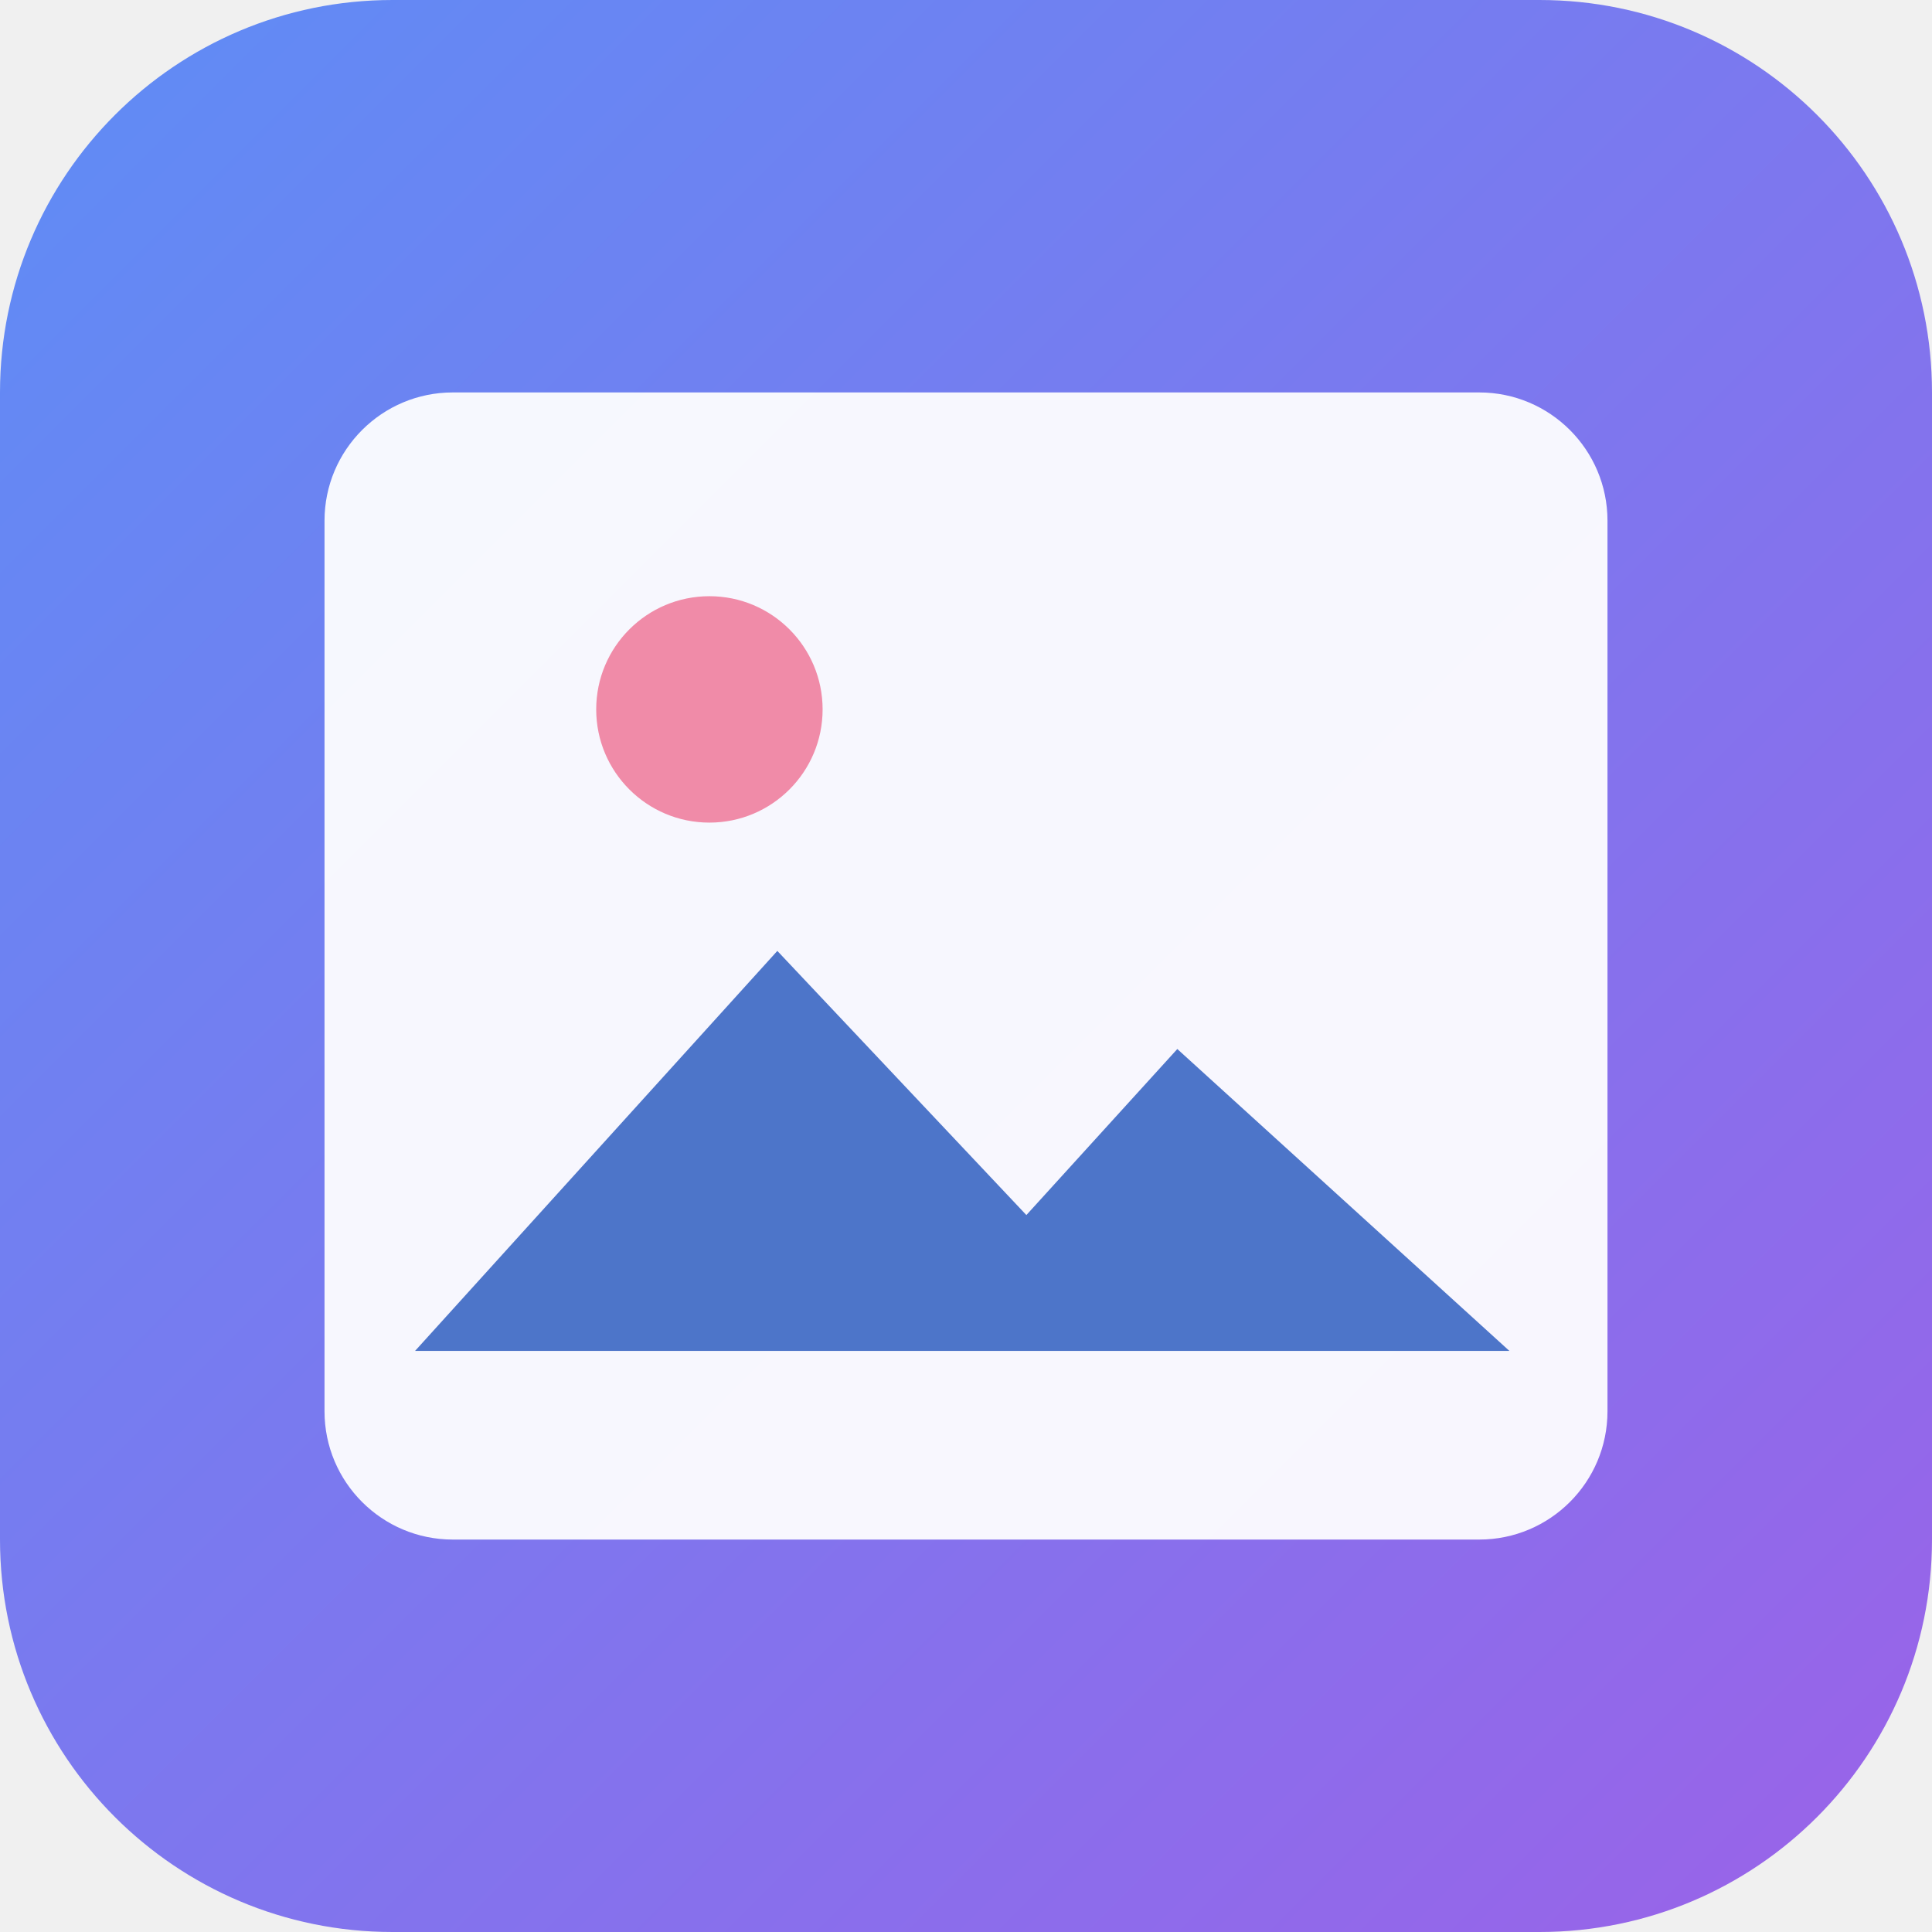
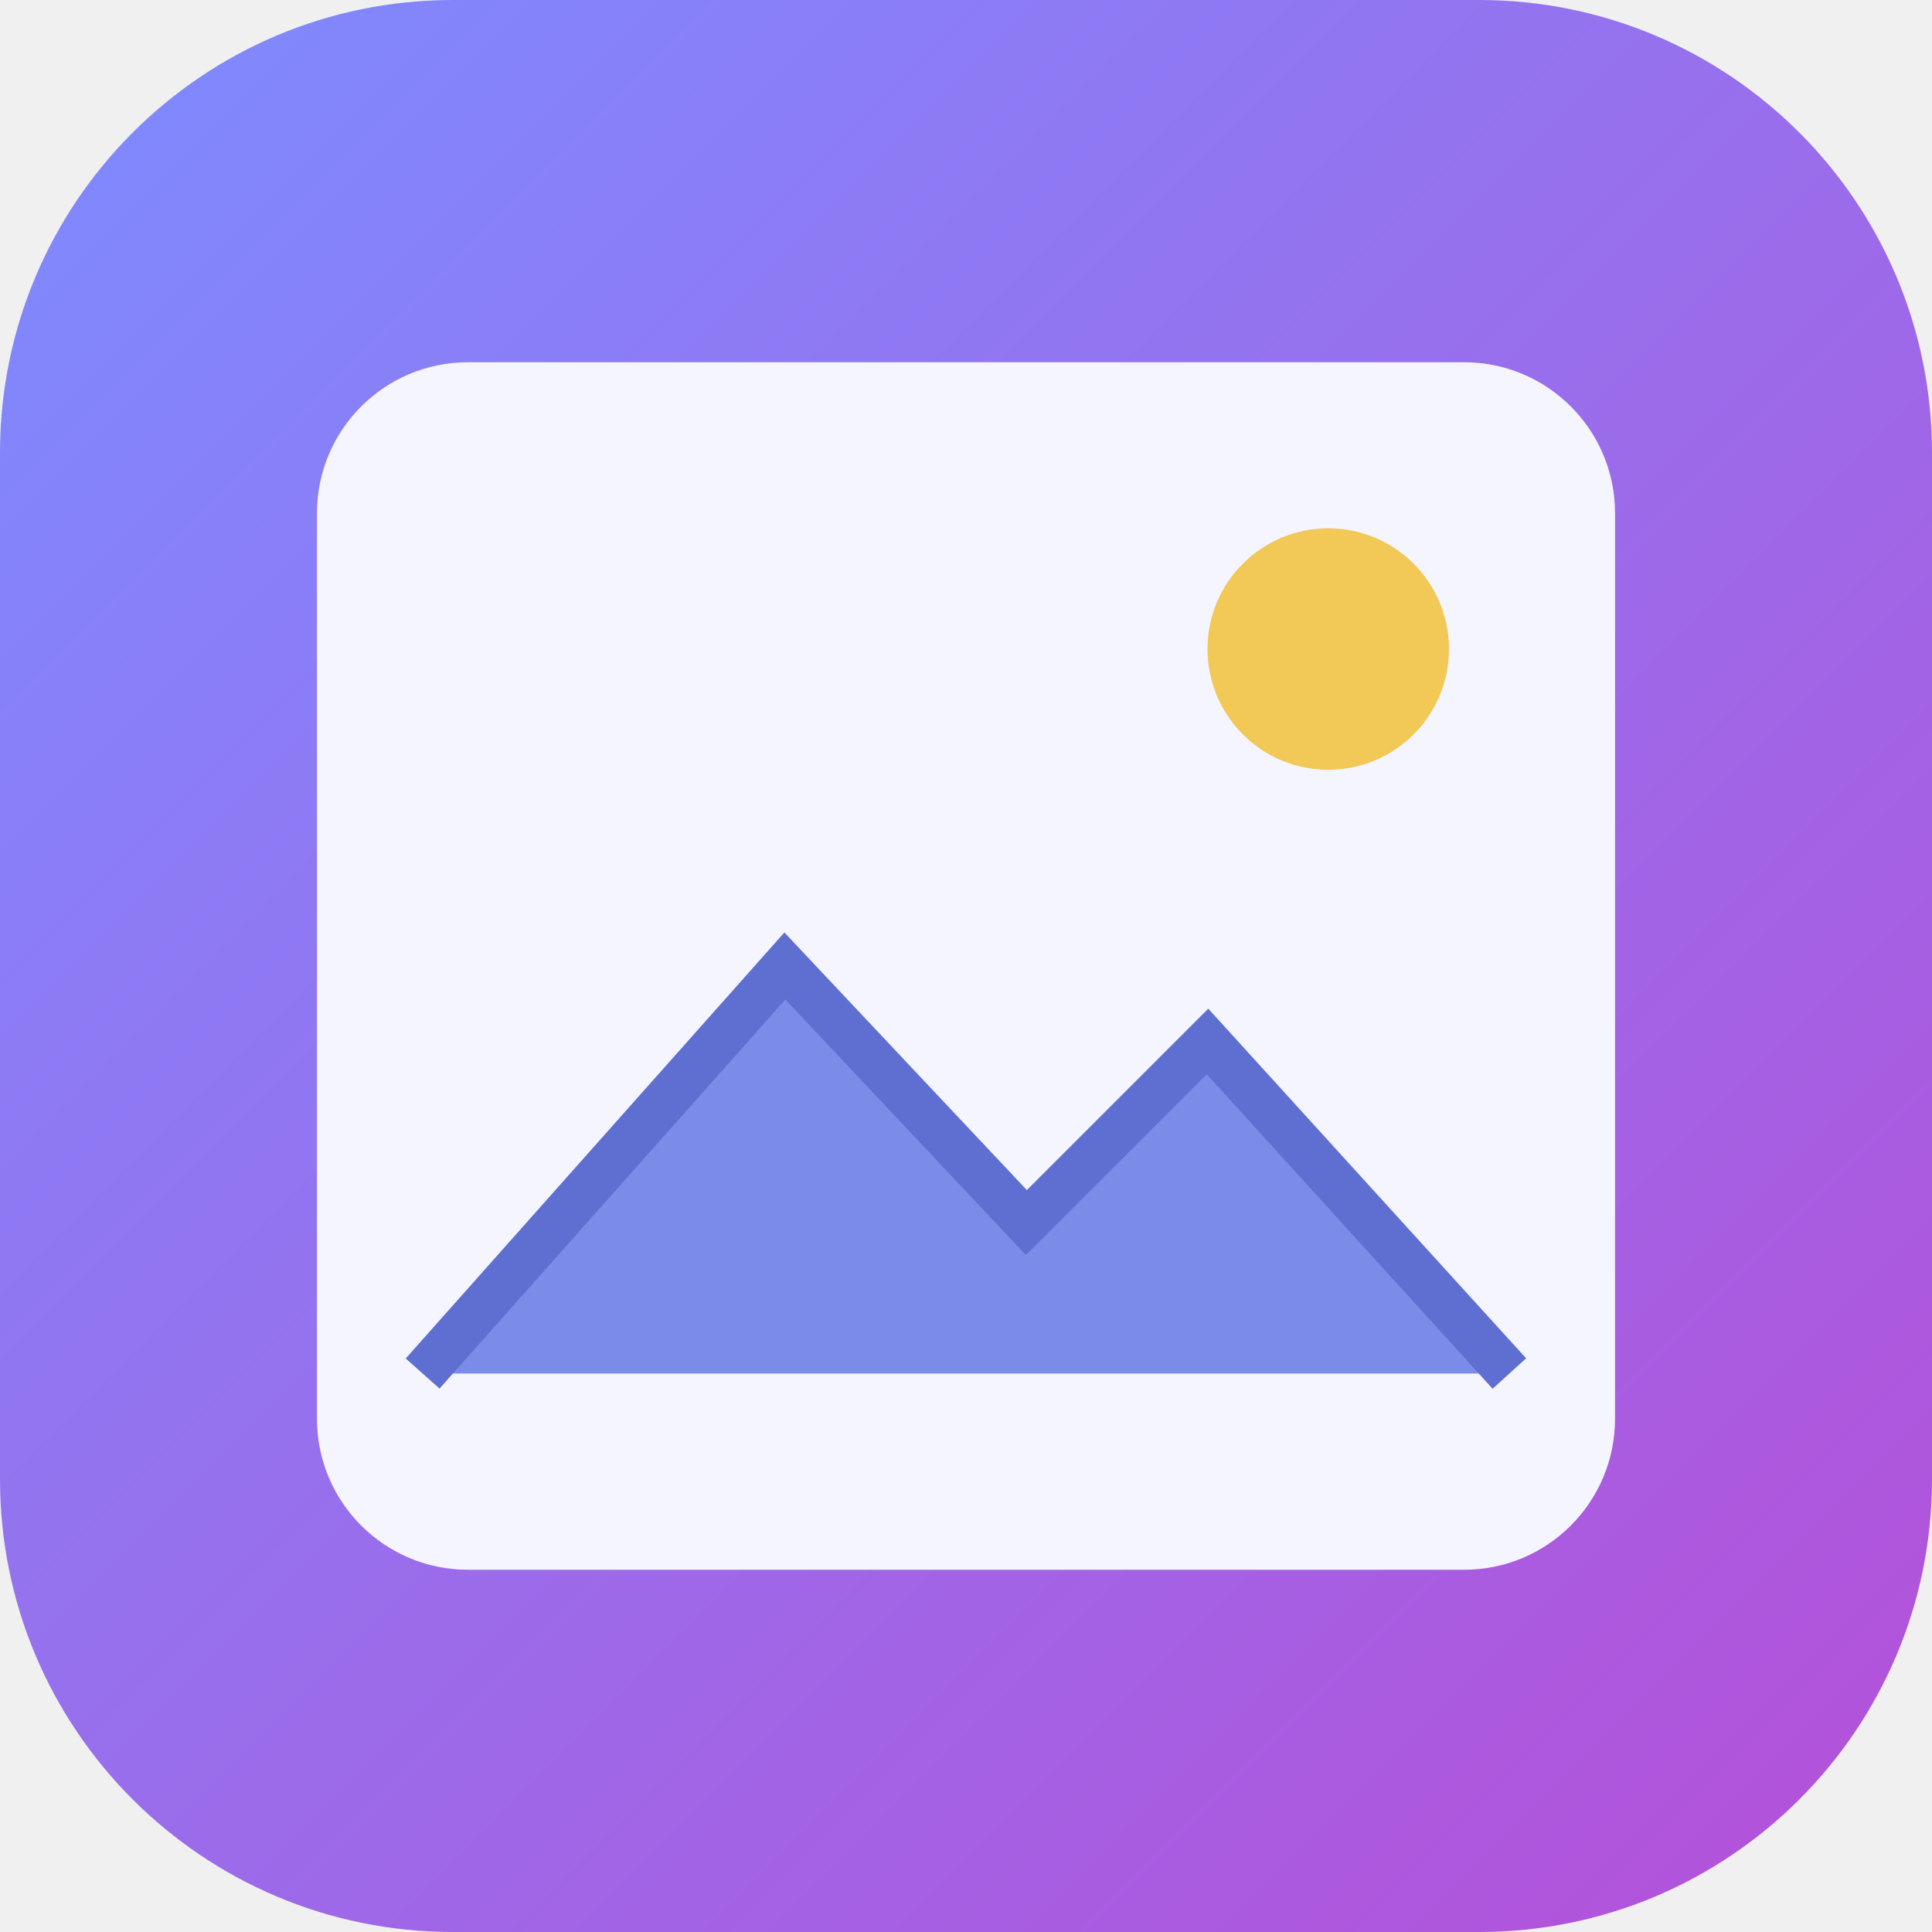
- <svg xmlns="http://www.w3.org/2000/svg" viewBox="0 0 256 256">
+ <svg xmlns="http://www.w3.org/2000/svg" viewBox="0 0 128 128">
  <defs>
-     <linearGradient id="g" x1="0" y1="0" x2="1" y2="1">
-       <stop stop-color="#5e8df5" />
-       <stop offset="1" stop-color="#9b62e8" />
+     <linearGradient id="g" x2="1" y2="1">
+       <stop stop-color="#7d8cff" />
+       <stop offset="1" stop-color="#b54fd8" />
    </linearGradient>
  </defs>
-   <rect width="256" height="256" rx="52" fill="url(#g)" />
-   <rect x="43" y="52" width="170" height="152" rx="17" fill="#fff" opacity=".94" />
-   <circle cx="94" cy="94" r="15" fill="#f08ba8" />
-   <path d="m55 179 48-53 33 35 20-22 44 40Z" fill="#4d75c9" />
+   <rect width="128" height="128" rx="30" fill="url(#g)" />
+   <rect x="21" y="24" width="86" height="80" rx="10" fill="#f5f5ff" />
+   <circle cx="88" cy="43" r="8" fill="#f2c857" />
+   <path d="M28 91l24-27 16 17 12-12 20 22z" fill="#7b8ce8" />
+   <path d="M28 91l24-27 16 17 12-12 20 22" fill="none" stroke="#5e6fd1" stroke-width="3" />
</svg>
